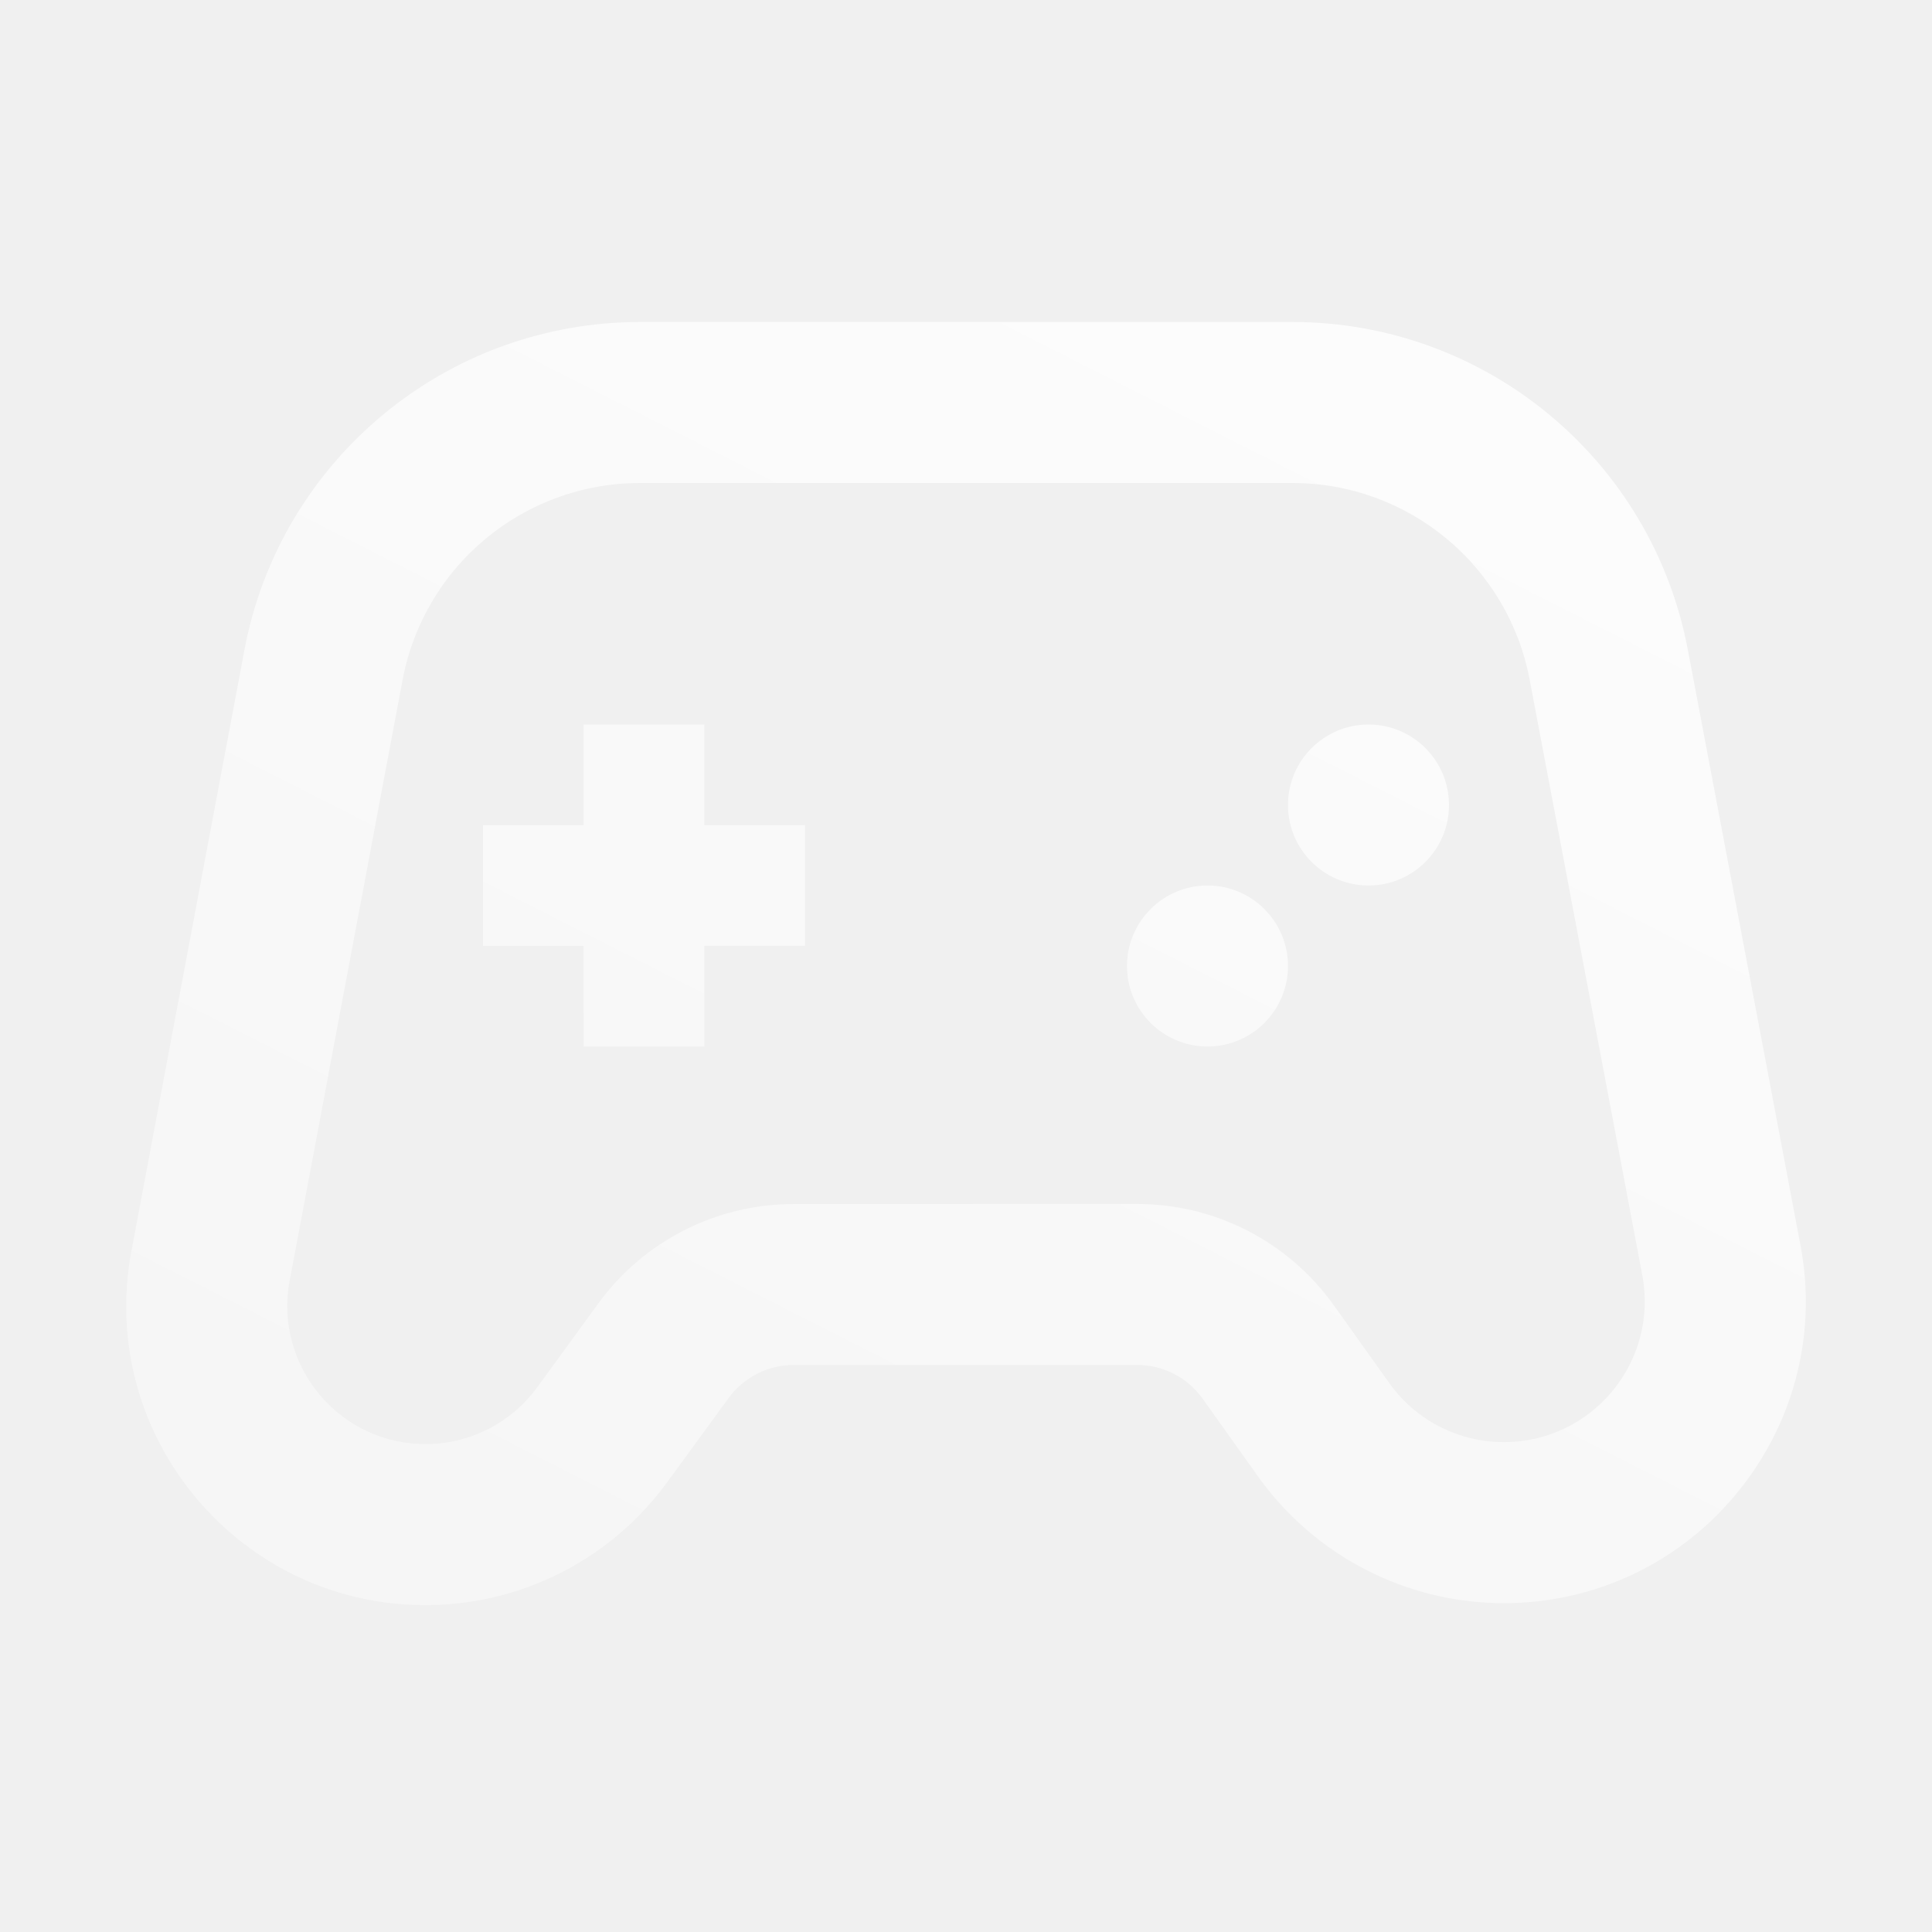
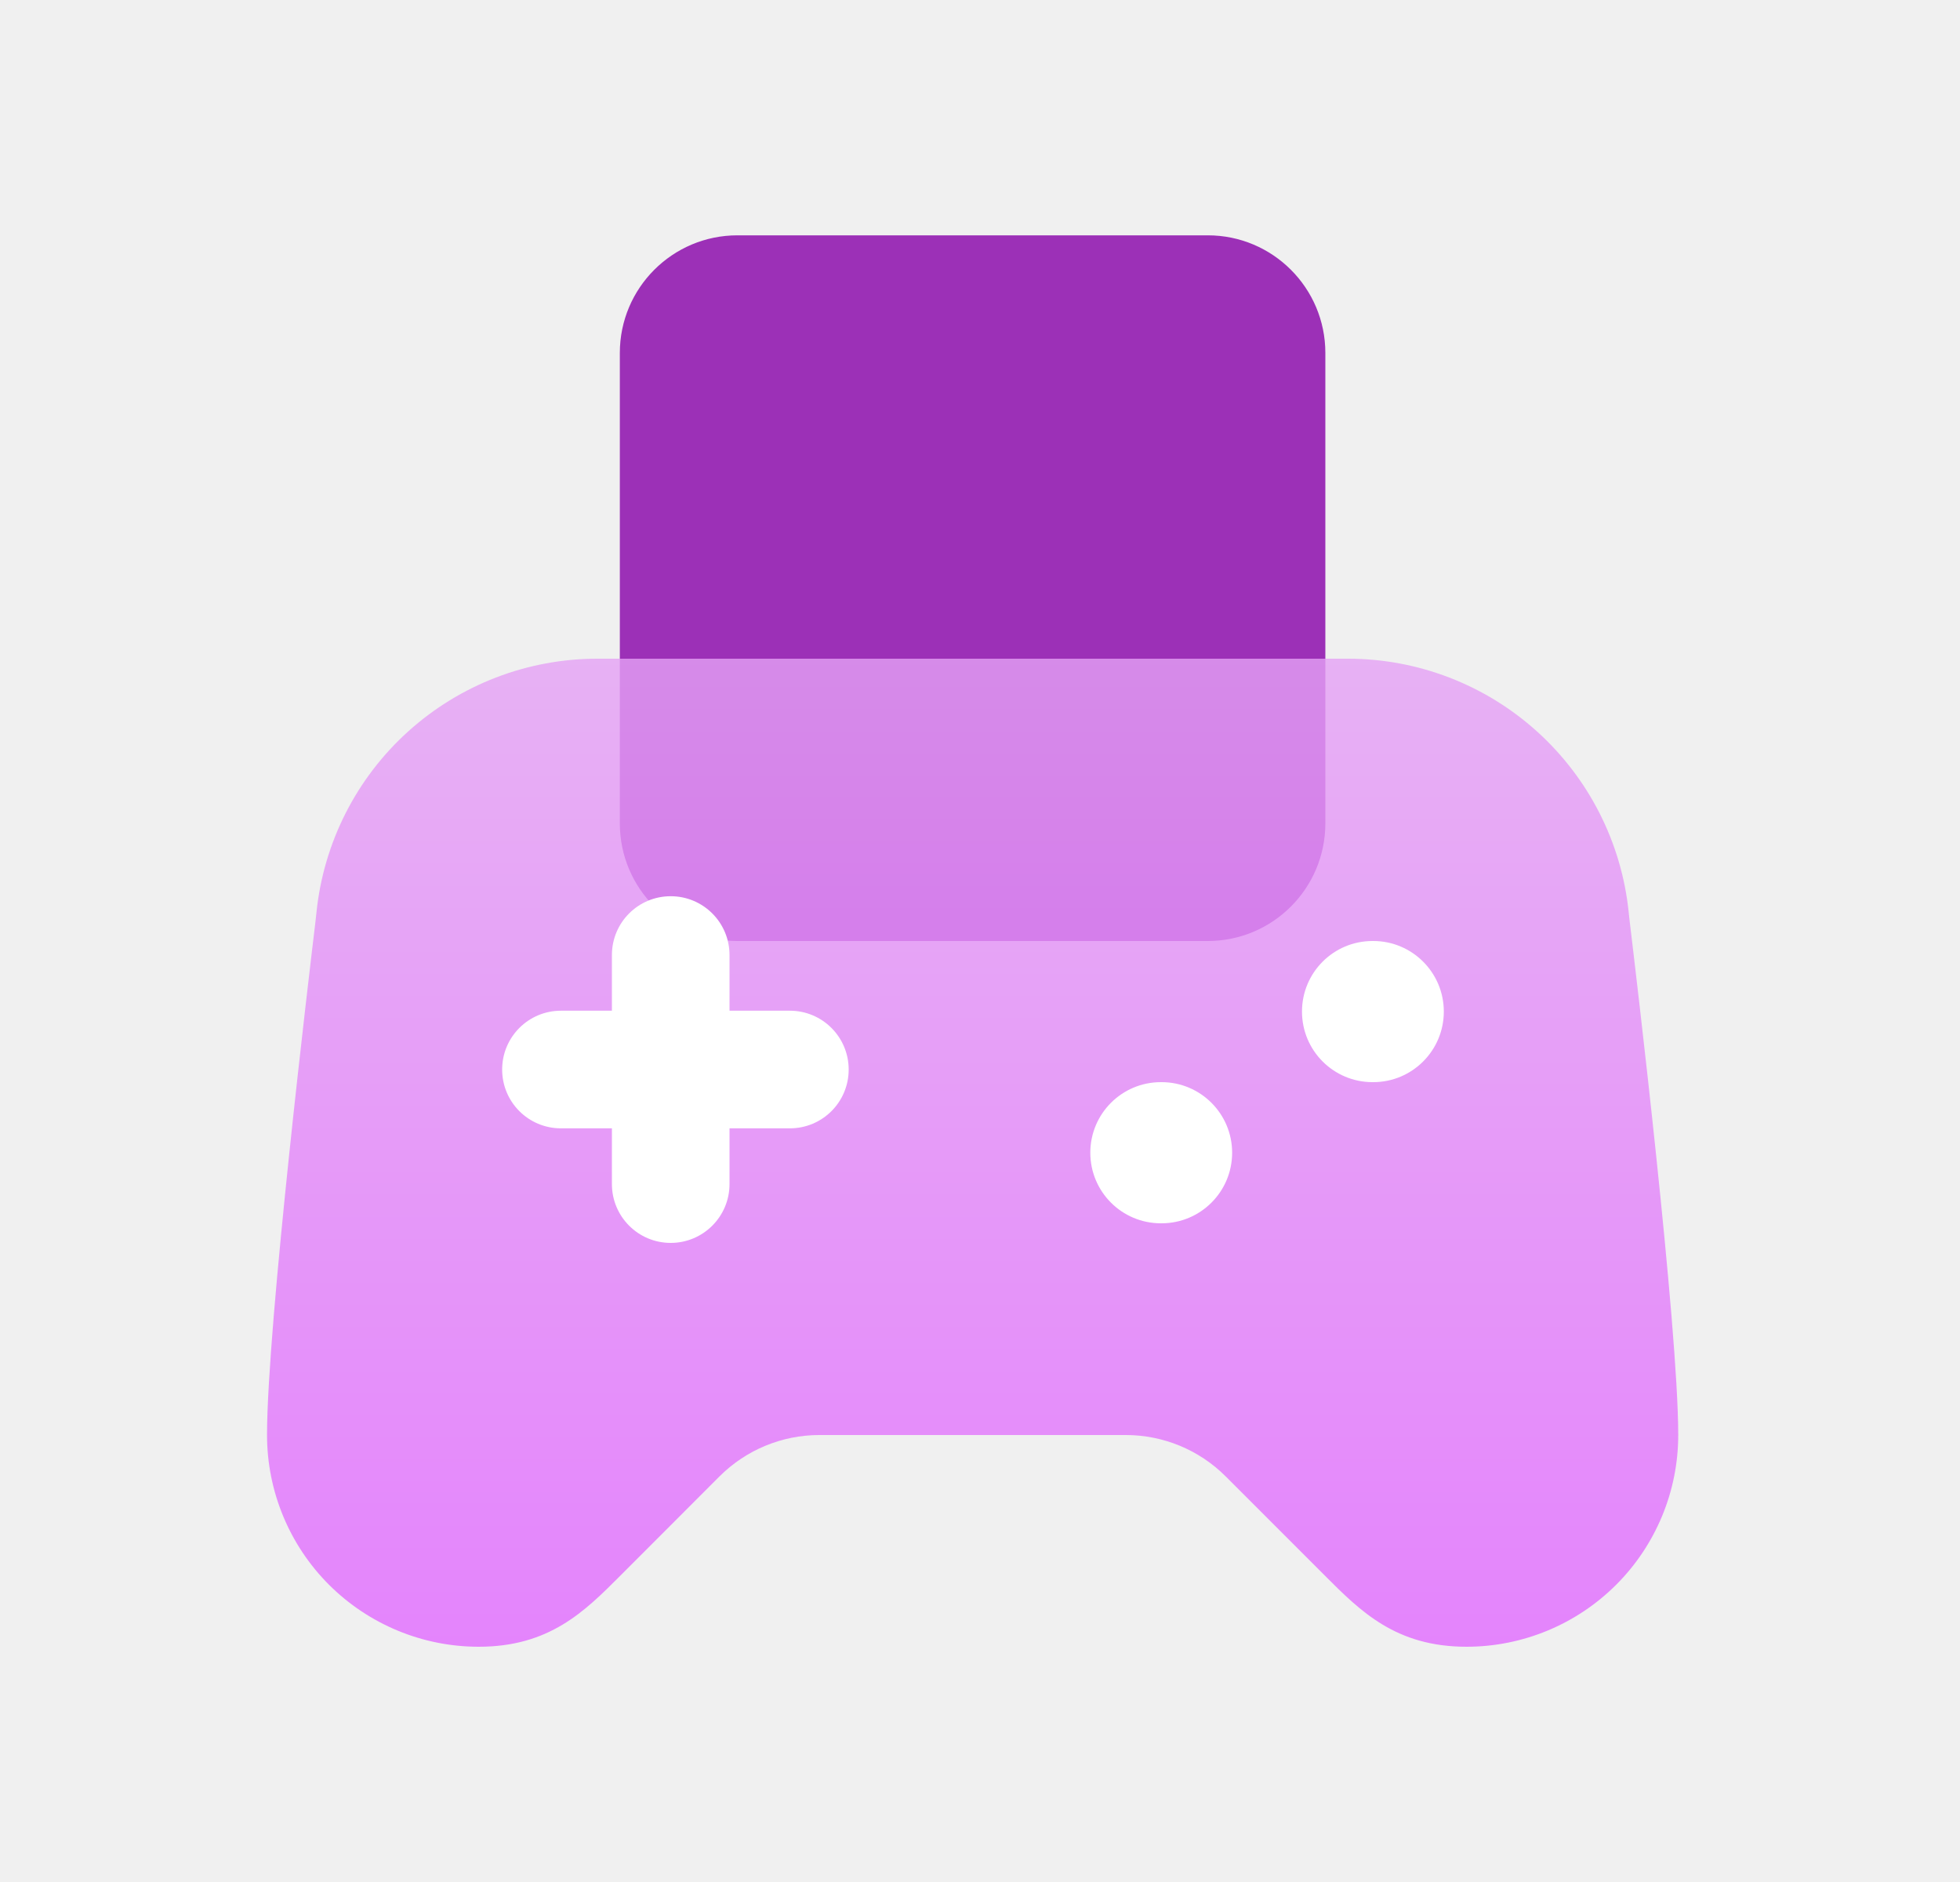
- <svg xmlns="http://www.w3.org/2000/svg" width="24" height="24" viewBox="0 0 24 24" fill="none">
-   <path fill-rule="evenodd" clip-rule="evenodd" d="M3.036 8.076C3.48 5.713 5.545 4 7.95 4H16.054C18.457 4 20.52 5.71 20.967 8.071L22.366 15.468C22.803 17.777 21.032 19.915 18.681 19.915C17.468 19.915 16.33 19.328 15.626 18.339L14.941 17.377C14.754 17.113 14.45 16.956 14.126 16.956L9.859 16.956C9.539 16.956 9.239 17.109 9.051 17.367L8.288 18.413C7.602 19.353 6.516 19.918 5.353 19.939C2.999 19.982 1.198 17.852 1.633 15.537L3.036 8.076ZM7.95 6C6.507 6 5.268 7.027 5.001 8.446L3.599 15.906C3.398 16.975 4.229 17.959 5.317 17.939C5.854 17.93 6.355 17.669 6.672 17.235L7.435 16.189C8 15.414 8.9 14.957 9.859 14.957L14.126 14.956C15.097 14.956 16.008 15.426 16.571 16.217L17.256 17.179C17.584 17.641 18.115 17.915 18.681 17.915C19.778 17.915 20.605 16.917 20.401 15.84L19.002 8.443C18.734 7.026 17.496 6 16.054 6H7.95ZM7.25 10.25V9H8.75V10.25H10V11.75H8.75V13H7.25V11.75H6V10.25H7.25ZM18 10C18 10.552 17.552 11 17 11C16.448 11 16 10.552 16 10C16 9.448 16.448 9 17 9C17.552 9 18 9.448 18 10ZM15 13C15.552 13 16 12.552 16 12C16 11.448 15.552 11 15 11C14.448 11 14 11.448 14 12C14 12.552 14.448 13 15 13Z" fill="url(#paint0_linear_132_1752)" />
+ <svg xmlns="http://www.w3.org/2000/svg" width="25" height="24" viewBox="0 0 25 24" fill="none">
+   <rect x="7.906" y="3.001" width="8.999" height="8.999" rx="1.5" fill="#9C30B7" />
+   <g filter="url(#filter0_b_634_289)">
+     <path d="M17.194 8.4H7.618C6.727 8.4 5.868 8.731 5.207 9.327C4.545 9.924 4.129 10.745 4.037 11.631C4.032 11.678 4.028 11.722 4.022 11.768C3.949 12.374 3.406 16.91 3.406 18.3C3.406 19.016 3.69 19.703 4.196 20.209C4.703 20.715 5.389 21 6.106 21C7.006 21 7.456 20.55 7.906 20.1L9.178 18.827C9.516 18.49 9.973 18.3 10.451 18.3H14.36C14.838 18.3 15.296 18.49 15.633 18.827L16.906 20.1C17.356 20.55 17.806 21 18.706 21C19.422 21 20.108 20.715 20.615 20.209C21.121 19.703 21.406 19.016 21.406 18.3C21.406 16.91 20.862 12.374 20.789 11.768C20.783 11.723 20.779 11.678 20.774 11.632C20.683 10.746 20.266 9.925 19.605 9.328C18.944 8.731 18.084 8.4 17.194 8.4Z" fill="url(#paint0_linear_634_289)" fill-opacity="0.8" />
+   </g>
+   <path fill-rule="evenodd" clip-rule="evenodd" d="M9.305 12.179C9.305 11.764 8.969 11.429 8.555 11.429C8.14 11.429 7.805 11.764 7.805 12.179V12.889H7.155C6.74 12.889 6.405 13.225 6.405 13.639C6.405 14.054 6.74 14.389 7.155 14.389H7.805V15.1C7.805 15.514 8.14 15.85 8.555 15.85C8.969 15.85 9.305 15.514 9.305 15.1V14.389H10.075C10.489 14.389 10.825 14.054 10.825 13.639C10.825 13.225 10.489 12.889 10.075 12.889H9.305V12.179Z" fill="white" />
+   <path fill-rule="evenodd" clip-rule="evenodd" d="M13.907 14.7C13.907 14.203 14.309 13.8 14.807 13.8H14.816C15.313 13.8 15.716 14.203 15.716 14.7C15.716 15.197 15.313 15.6 14.816 15.6H14.807C14.309 15.6 13.907 15.197 13.907 14.7Z" fill="white" />
+   <path fill-rule="evenodd" clip-rule="evenodd" d="M16.607 12.9C16.607 12.403 17.009 12 17.507 12H17.516C18.013 12 18.416 12.403 18.416 12.9C18.416 13.397 18.013 13.8 17.516 13.8H17.507C17.009 13.8 16.607 13.397 16.607 12.9Z" fill="white" />
  <defs>
-     <linearGradient id="paint0_linear_132_1752" x1="20.942" y1="-3.563" x2="0.362" y2="36.982" gradientUnits="userSpaceOnUse">
-       <stop stop-color="white" />
-       <stop offset="1" stop-color="white" stop-opacity="0" />
+     <filter id="filter0_b_634_289" x="1.406" y="6.4" width="22" height="16.6" filterUnits="userSpaceOnUse" color-interpolation-filters="sRGB">
+       <feFlood flood-opacity="0" result="BackgroundImageFix" />
+       <feGaussianBlur in="BackgroundImageFix" stdDeviation="1" />
+       <feComposite in2="SourceAlpha" operator="in" result="effect1_backgroundBlur_634_289" />
+       <feBlend mode="normal" in="SourceGraphic" in2="effect1_backgroundBlur_634_289" result="shape" />
+     </filter>
+     <linearGradient id="paint0_linear_634_289" x1="12.406" y1="8.4" x2="12.406" y2="21" gradientUnits="userSpaceOnUse">
+       <stop stop-color="#E5A1F5" />
+       <stop offset="1" stop-color="#E169FF" />
    </linearGradient>
  </defs>
</svg>
